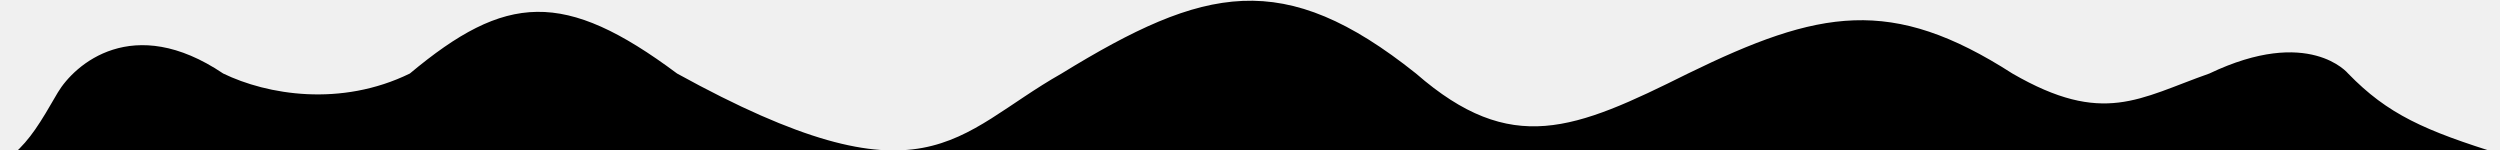
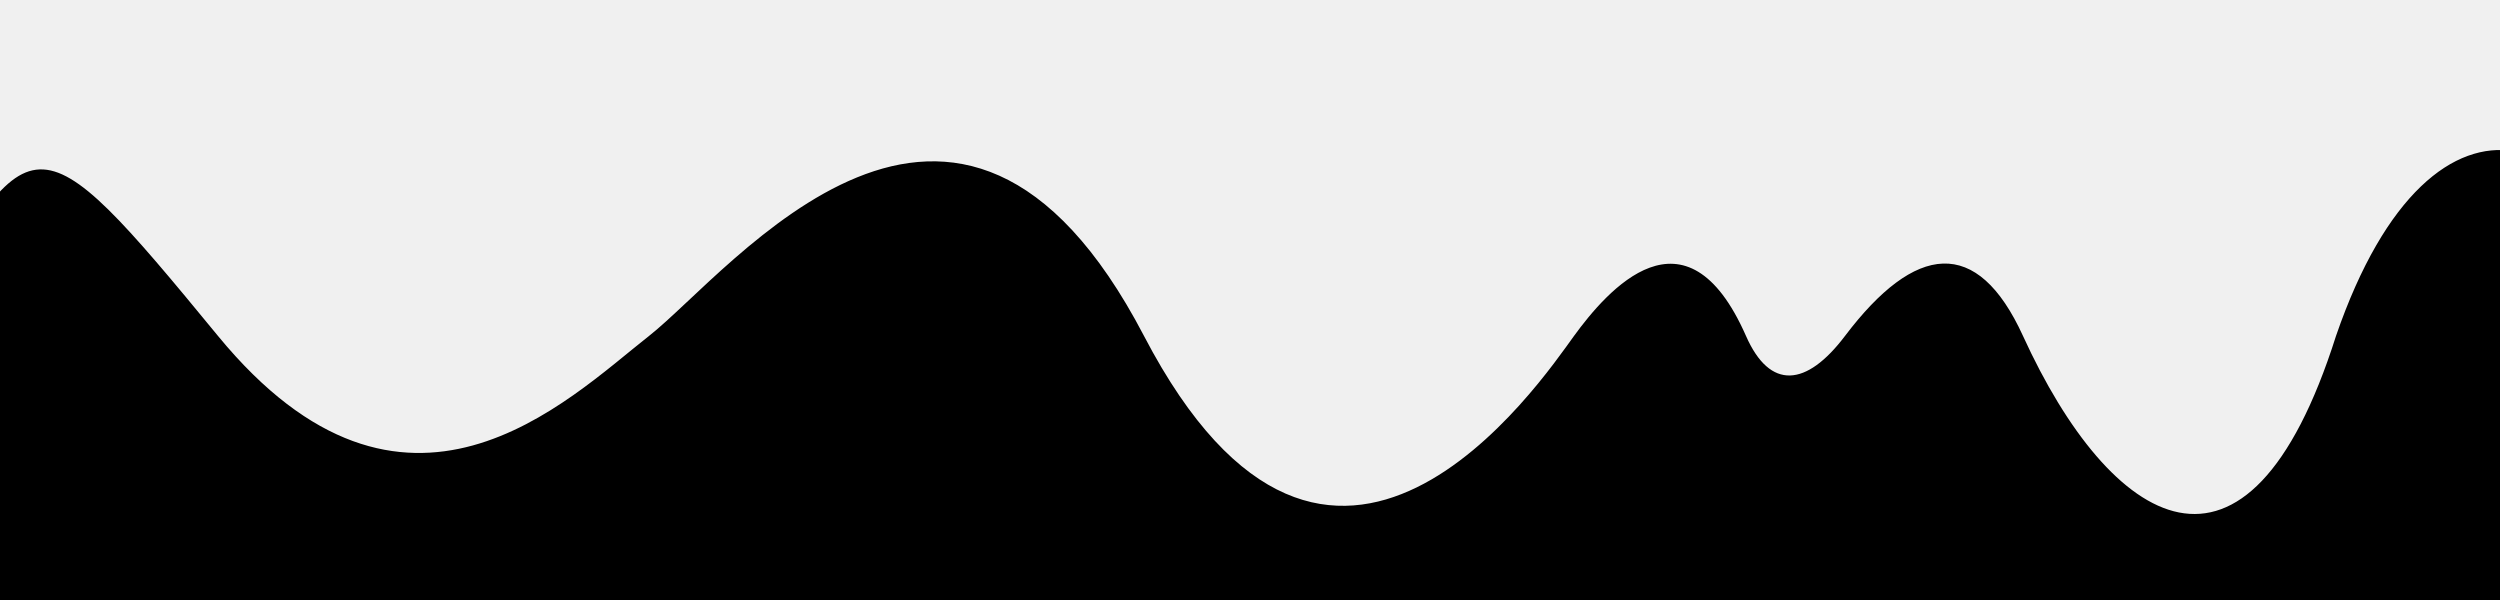
- <svg xmlns="http://www.w3.org/2000/svg" viewBox="0 0 650 39">
-   <path id="Vector 1" d="M574.431 19.118C556.155 25.551 546.882 32.798 523.231 19.118C491.76 -1.088 473.032 2.441 438.872 19.118C409.348 33.812 392.972 40.711 368.167 19.118C333.645 -8.415 313.215 -3.707 276.006 19.118C248.092 34.928 240.929 54.839 176.044 19.118C146.605 -2.8 131.519 -1.725 106.558 19.118C88.612 27.884 69.453 24.652 58.039 19.118C34.504 3.293 19.392 16.78 15.051 24.019C10.325 32.193 7.956 36.106 3.426 40.193H6.351H33.658H58.039H571.018H650.5C630.356 33.956 620.787 29.701 610.515 19.118C610.515 19.118 600.375 6.73 574.431 19.118Z" fill="black" />
+ <svg xmlns="http://www.w3.org/2000/svg" viewBox="0 0 1250 300" fill="none">
+   <g id="Frame 1" clip-path="url(#clip0_0_1)">
+     <path id="Vector 1" d="M922.5 167.976C903.306 193.34 885.036 195.31 873 167.976C842.873 99.557 803.5 145.324 787 167.976C770.5 190.627 665.517 347.213 572 167.976C478.483 -11.262 365.5 135.76 324.5 167.976C283.5 200.191 202.5 281.738 109 167.976C15.5 54.213 16.436 59.696 -46 167.976V340.5H1319V167.976C1306.05 64.277 1217.13 25.265 1168 167.976C1123.68 307.753 1055.17 263.557 1011.5 167.976C988.563 117.775 957.544 121.665 922.5 167.976Z" fill="black" />
+   </g>
+   <defs>
+     <clipPath id="clip0_0_1">
+       <rect width="1250" height="300" fill="white" />
+     </clipPath>
+   </defs>
</svg>
